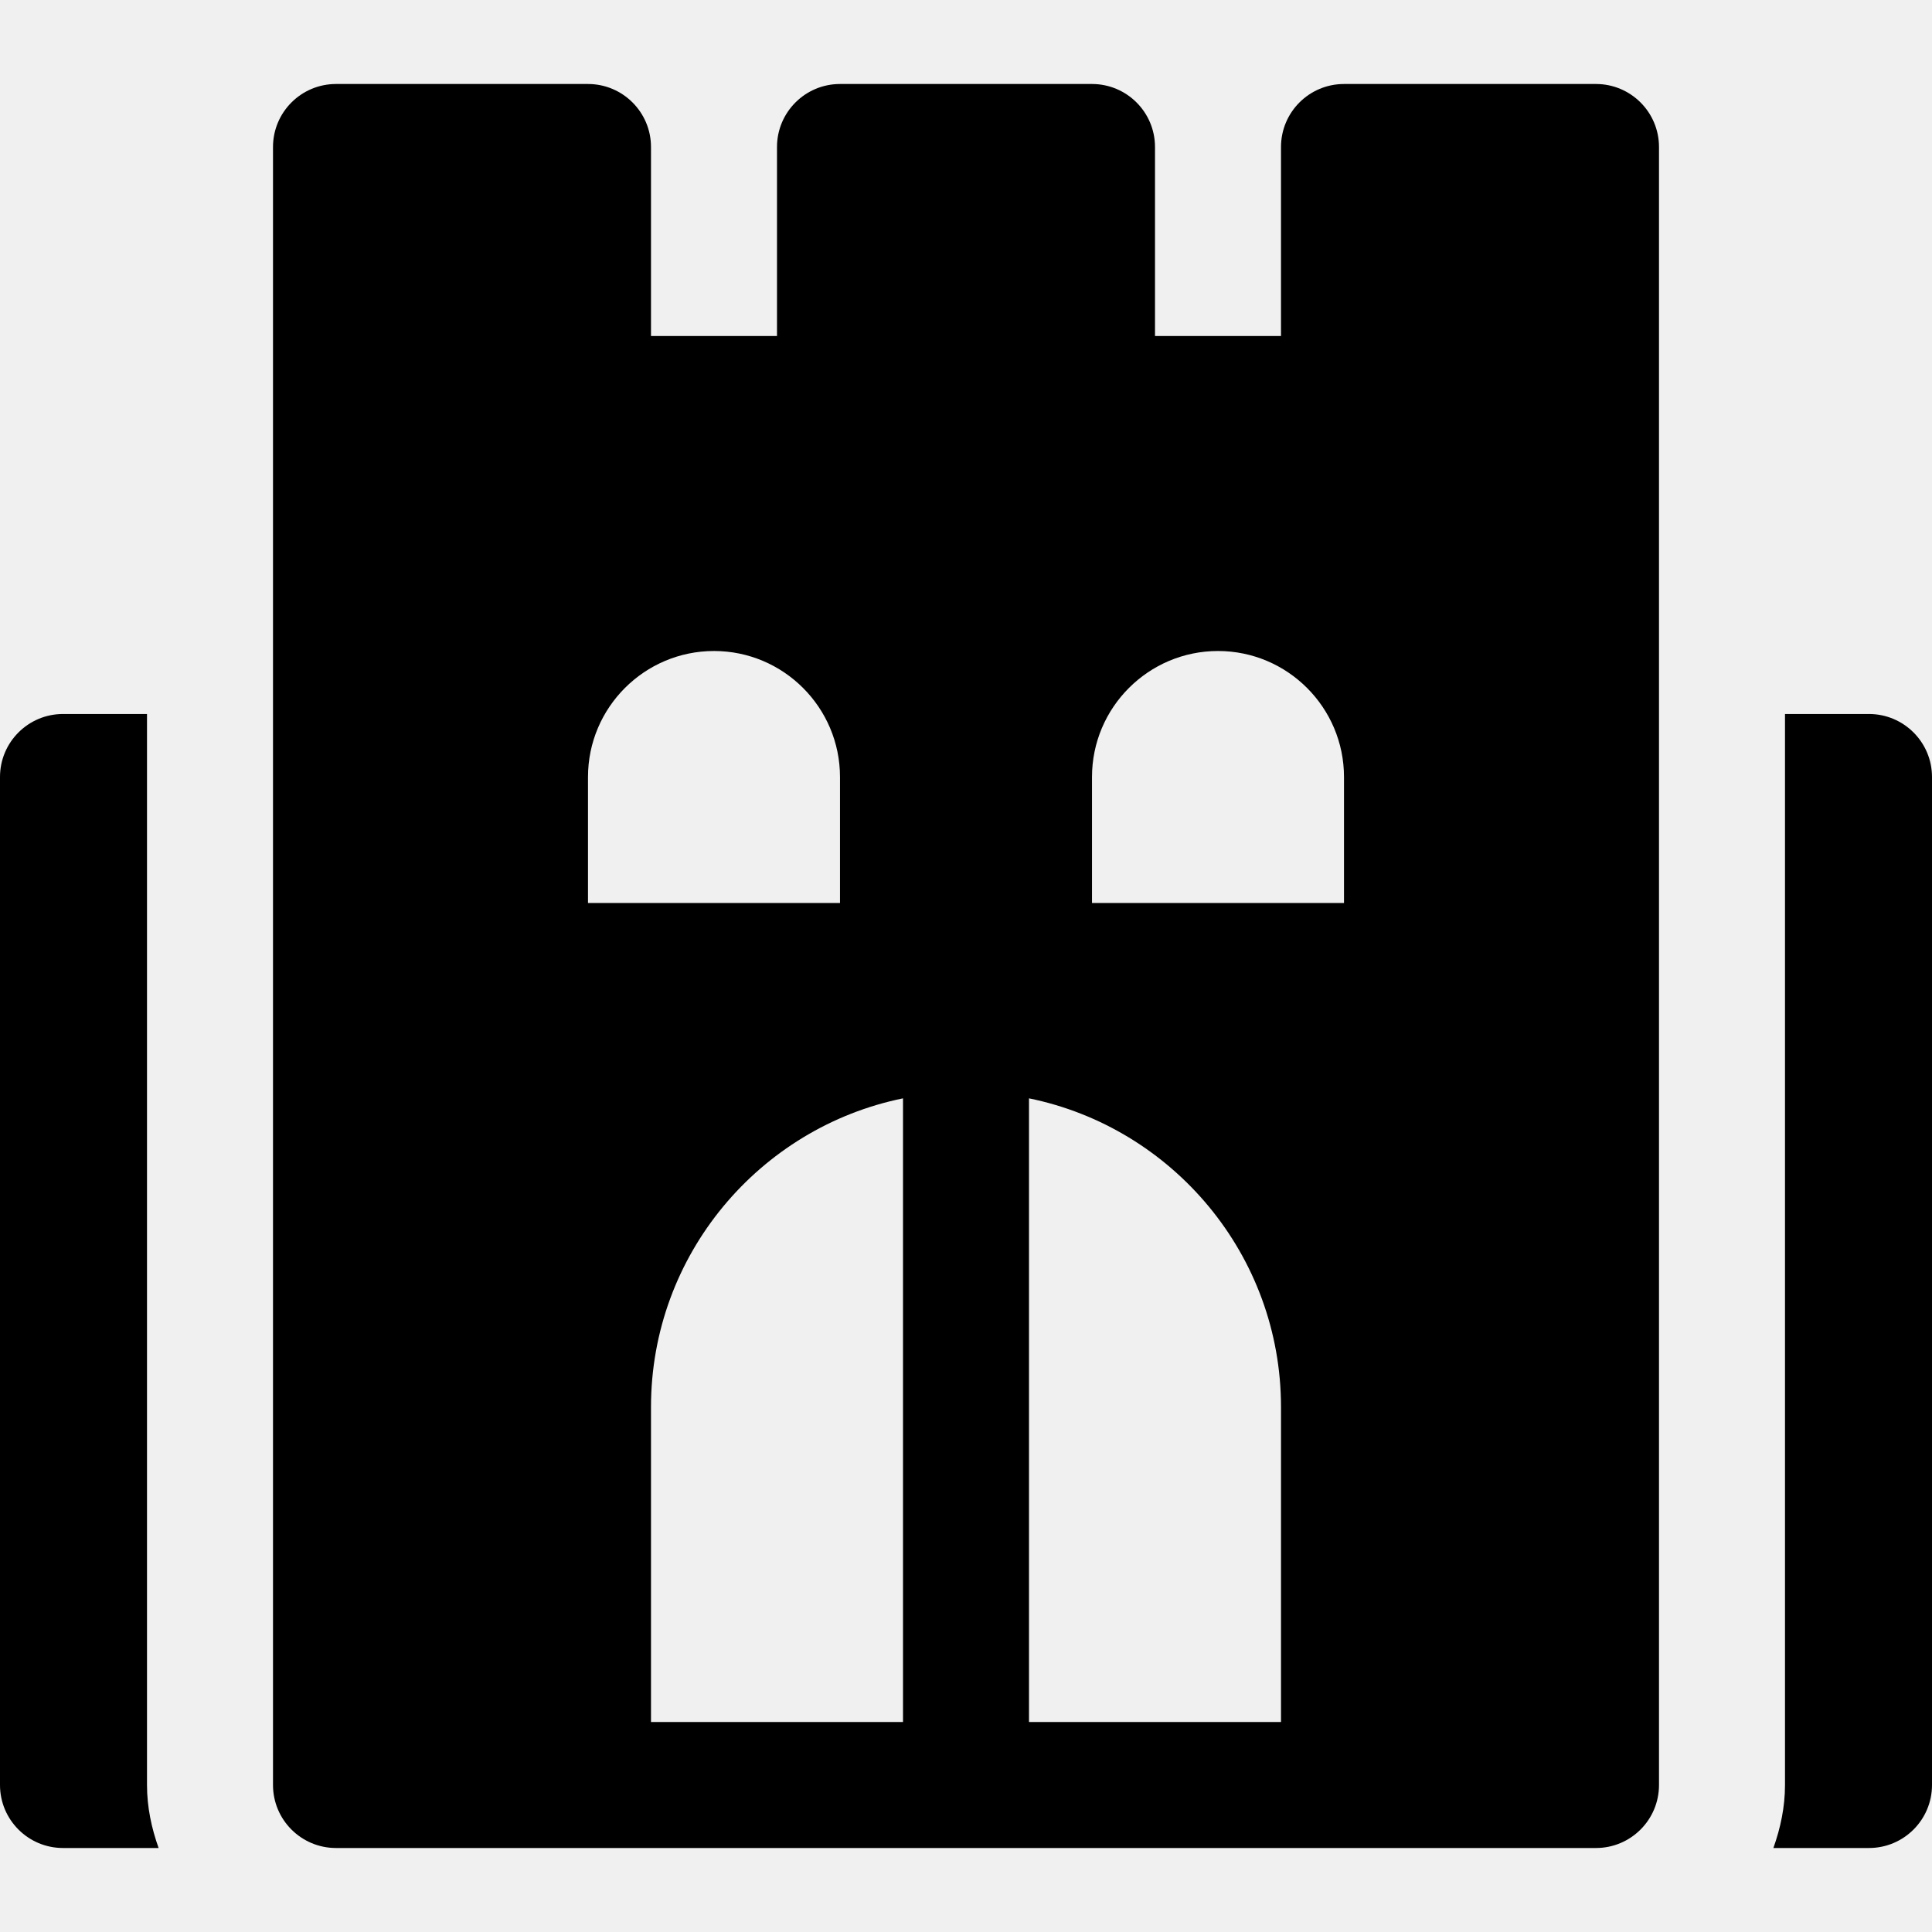
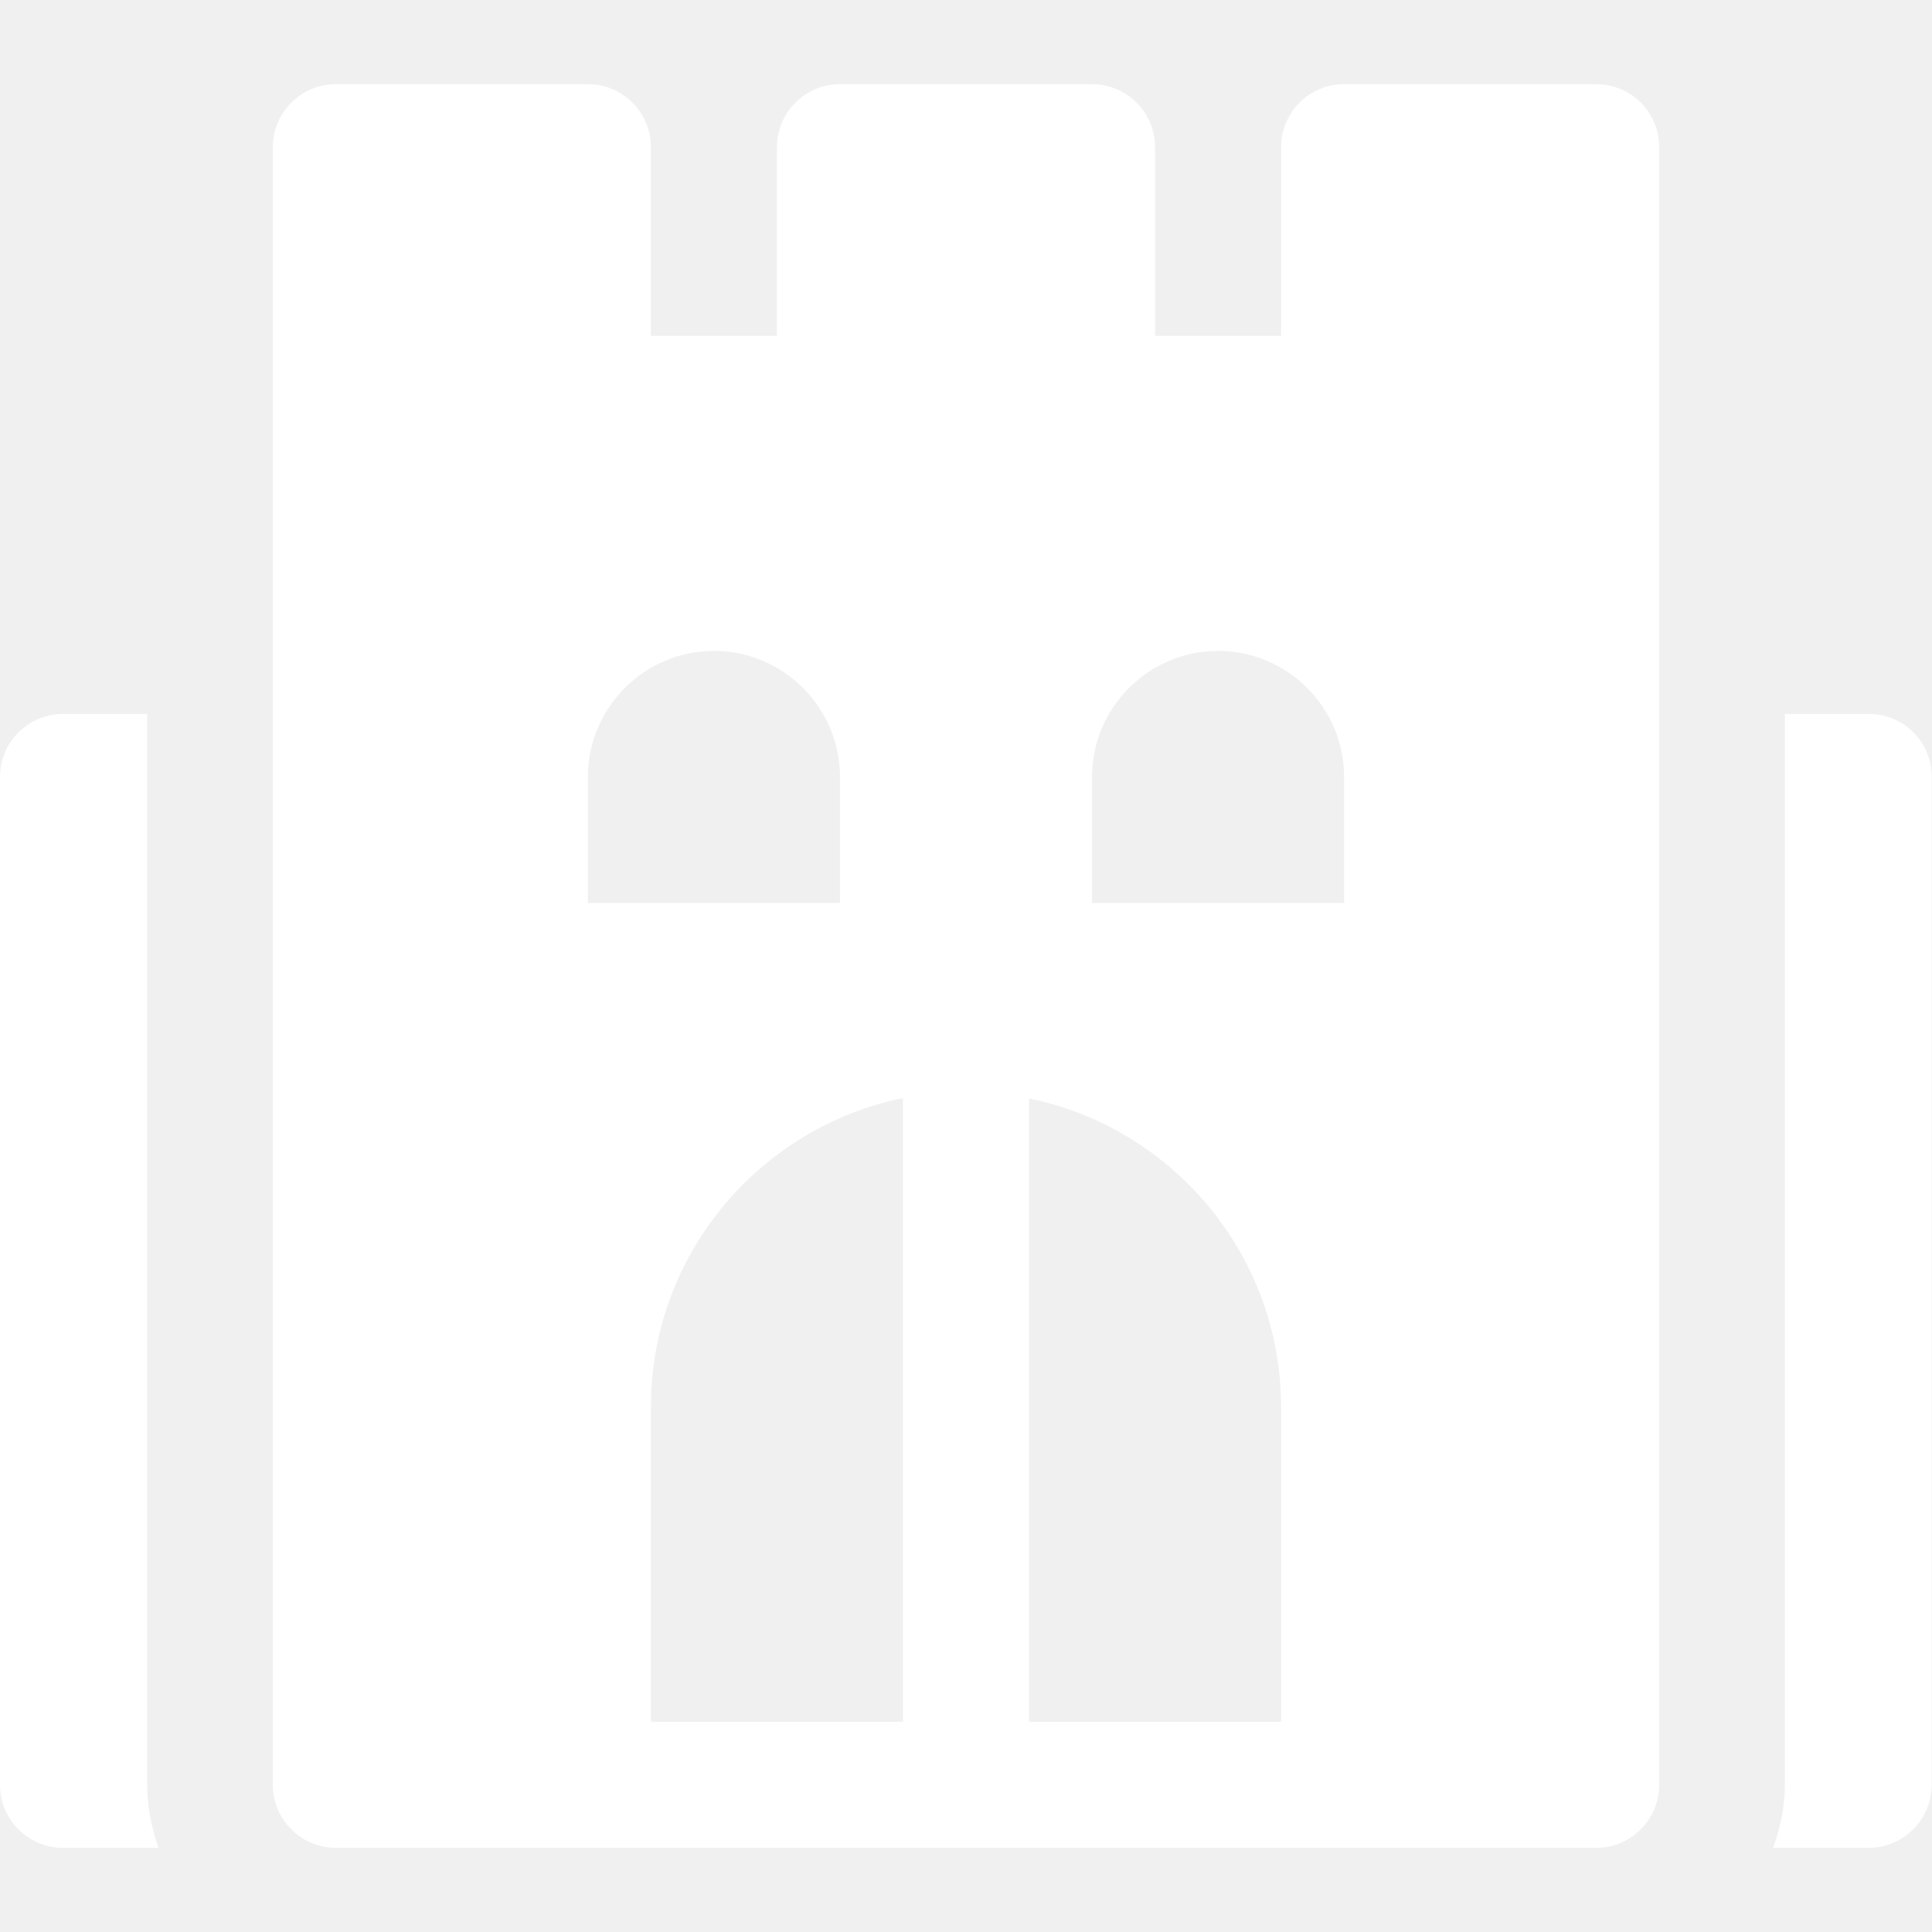
<svg xmlns="http://www.w3.org/2000/svg" version="1.1" id="Layer_1" x="0px" y="0px" viewBox="0 0 512 512" style="enable-background:new 0 0 512 512;" xml:space="preserve">
+   <style type="text/css">
+ 	.st0{fill:#FFFFFF;}
+ </style>
  <g>
    <g>
-       <path d="M495.304,189.217h-22.261v283.826c0,5.882-1.205,11.448-3.076,16.696h25.337c9.217,0,16.696-7.479,16.696-16.696v-267.13    C512,196.696,504.521,189.217,495.304,189.217z" />
+       <path class="st0" d="M495.3,189.2H473V473c0,5.9-1.2,11.4-3.1,16.7h25.3c9.2,0,16.7-7.5,16.7-16.7V205.9    C512,196.7,504.5,189.2,495.3,189.2z" />
    </g>
  </g>
  <g>
    <g>
-       <path d="M38.957,473.043V189.217H16.696C7.479,189.217,0,196.696,0,205.913v267.13c0,9.217,7.479,16.696,16.696,16.696h25.337    C40.163,484.491,38.957,478.926,38.957,473.043z" />
+       <path class="st0" d="M39,473V189.2H16.7c-9.2,0-16.7,7.5-16.7,16.7V473c0,9.2,7.5,16.7,16.7,16.7H42C40.2,484.5,39,478.9,39,473z" />
    </g>
  </g>
  <g>
    <g>
-       <path d="M422.957,22.261h-66.783c-9.217,0-16.696,7.479-16.696,16.696v50.087h-33.391V38.957c0-9.217-7.479-16.696-16.696-16.696    h-66.783c-9.217,0-16.696,7.479-16.696,16.696v50.087h-33.391V38.957c0-9.217-7.479-16.696-16.696-16.696H89.044    c-9.217,0-16.696,7.479-16.696,16.696v434.087c0,9.217,7.479,16.696,16.696,16.696h333.913c9.217,0,16.696-7.479,16.696-16.696    V38.957C439.652,29.739,432.174,22.261,422.957,22.261z M155.826,205.913c0-18.413,14.978-33.391,33.391-33.391    s33.391,14.978,33.391,33.391v33.391h-66.783V205.913z M239.304,456.348h-66.783V372.87c0-40.316,28.724-74.04,66.783-81.795    V456.348z M339.478,456.348h-66.783V291.074c38.058,7.756,66.783,41.48,66.783,81.795V456.348z M356.174,239.304h-66.783v-33.391    c0-18.413,14.978-33.391,33.391-33.391s33.391,14.978,33.391,33.391V239.304z" />
+       <path class="st0" d="M423,22.3h-66.8c-9.2,0-16.7,7.5-16.7,16.7V89h-33.4V39c0-9.2-7.5-16.7-16.7-16.7h-66.8    c-9.2,0-16.7,7.5-16.7,16.7V89h-33.4V39c0-9.2-7.5-16.7-16.7-16.7H89c-9.2,0-16.7,7.5-16.7,16.7V473c0,9.2,7.5,16.7,16.7,16.7H423    c9.2,0,16.7-7.5,16.7-16.7V39C439.7,29.7,432.2,22.3,423,22.3z M155.8,205.9c0-18.4,15-33.4,33.4-33.4s33.4,15,33.4,33.4v33.4    h-66.8L155.8,205.9L155.8,205.9z M239.3,456.3h-66.8v-83.5c0-40.3,28.7-74,66.8-81.8L239.3,456.3L239.3,456.3z M339.5,456.3h-66.8    V291.1c38.1,7.8,66.8,41.5,66.8,81.8V456.3z M356.2,239.3h-66.8v-33.4c0-18.4,15-33.4,33.4-33.4s33.4,15,33.4,33.4L356.2,239.3    L356.2,239.3z" />
    </g>
  </g>
-   <g>
- </g>
-   <g>
- </g>
-   <g>
- </g>
-   <g>
- </g>
-   <g>
- </g>
-   <g>
- </g>
-   <g>
- </g>
-   <g>
- </g>
-   <g>
- </g>
-   <g>
- </g>
-   <g>
- </g>
-   <g>
- </g>
-   <g>
- </g>
-   <g>
- </g>
-   <g>
- </g>
</svg>
